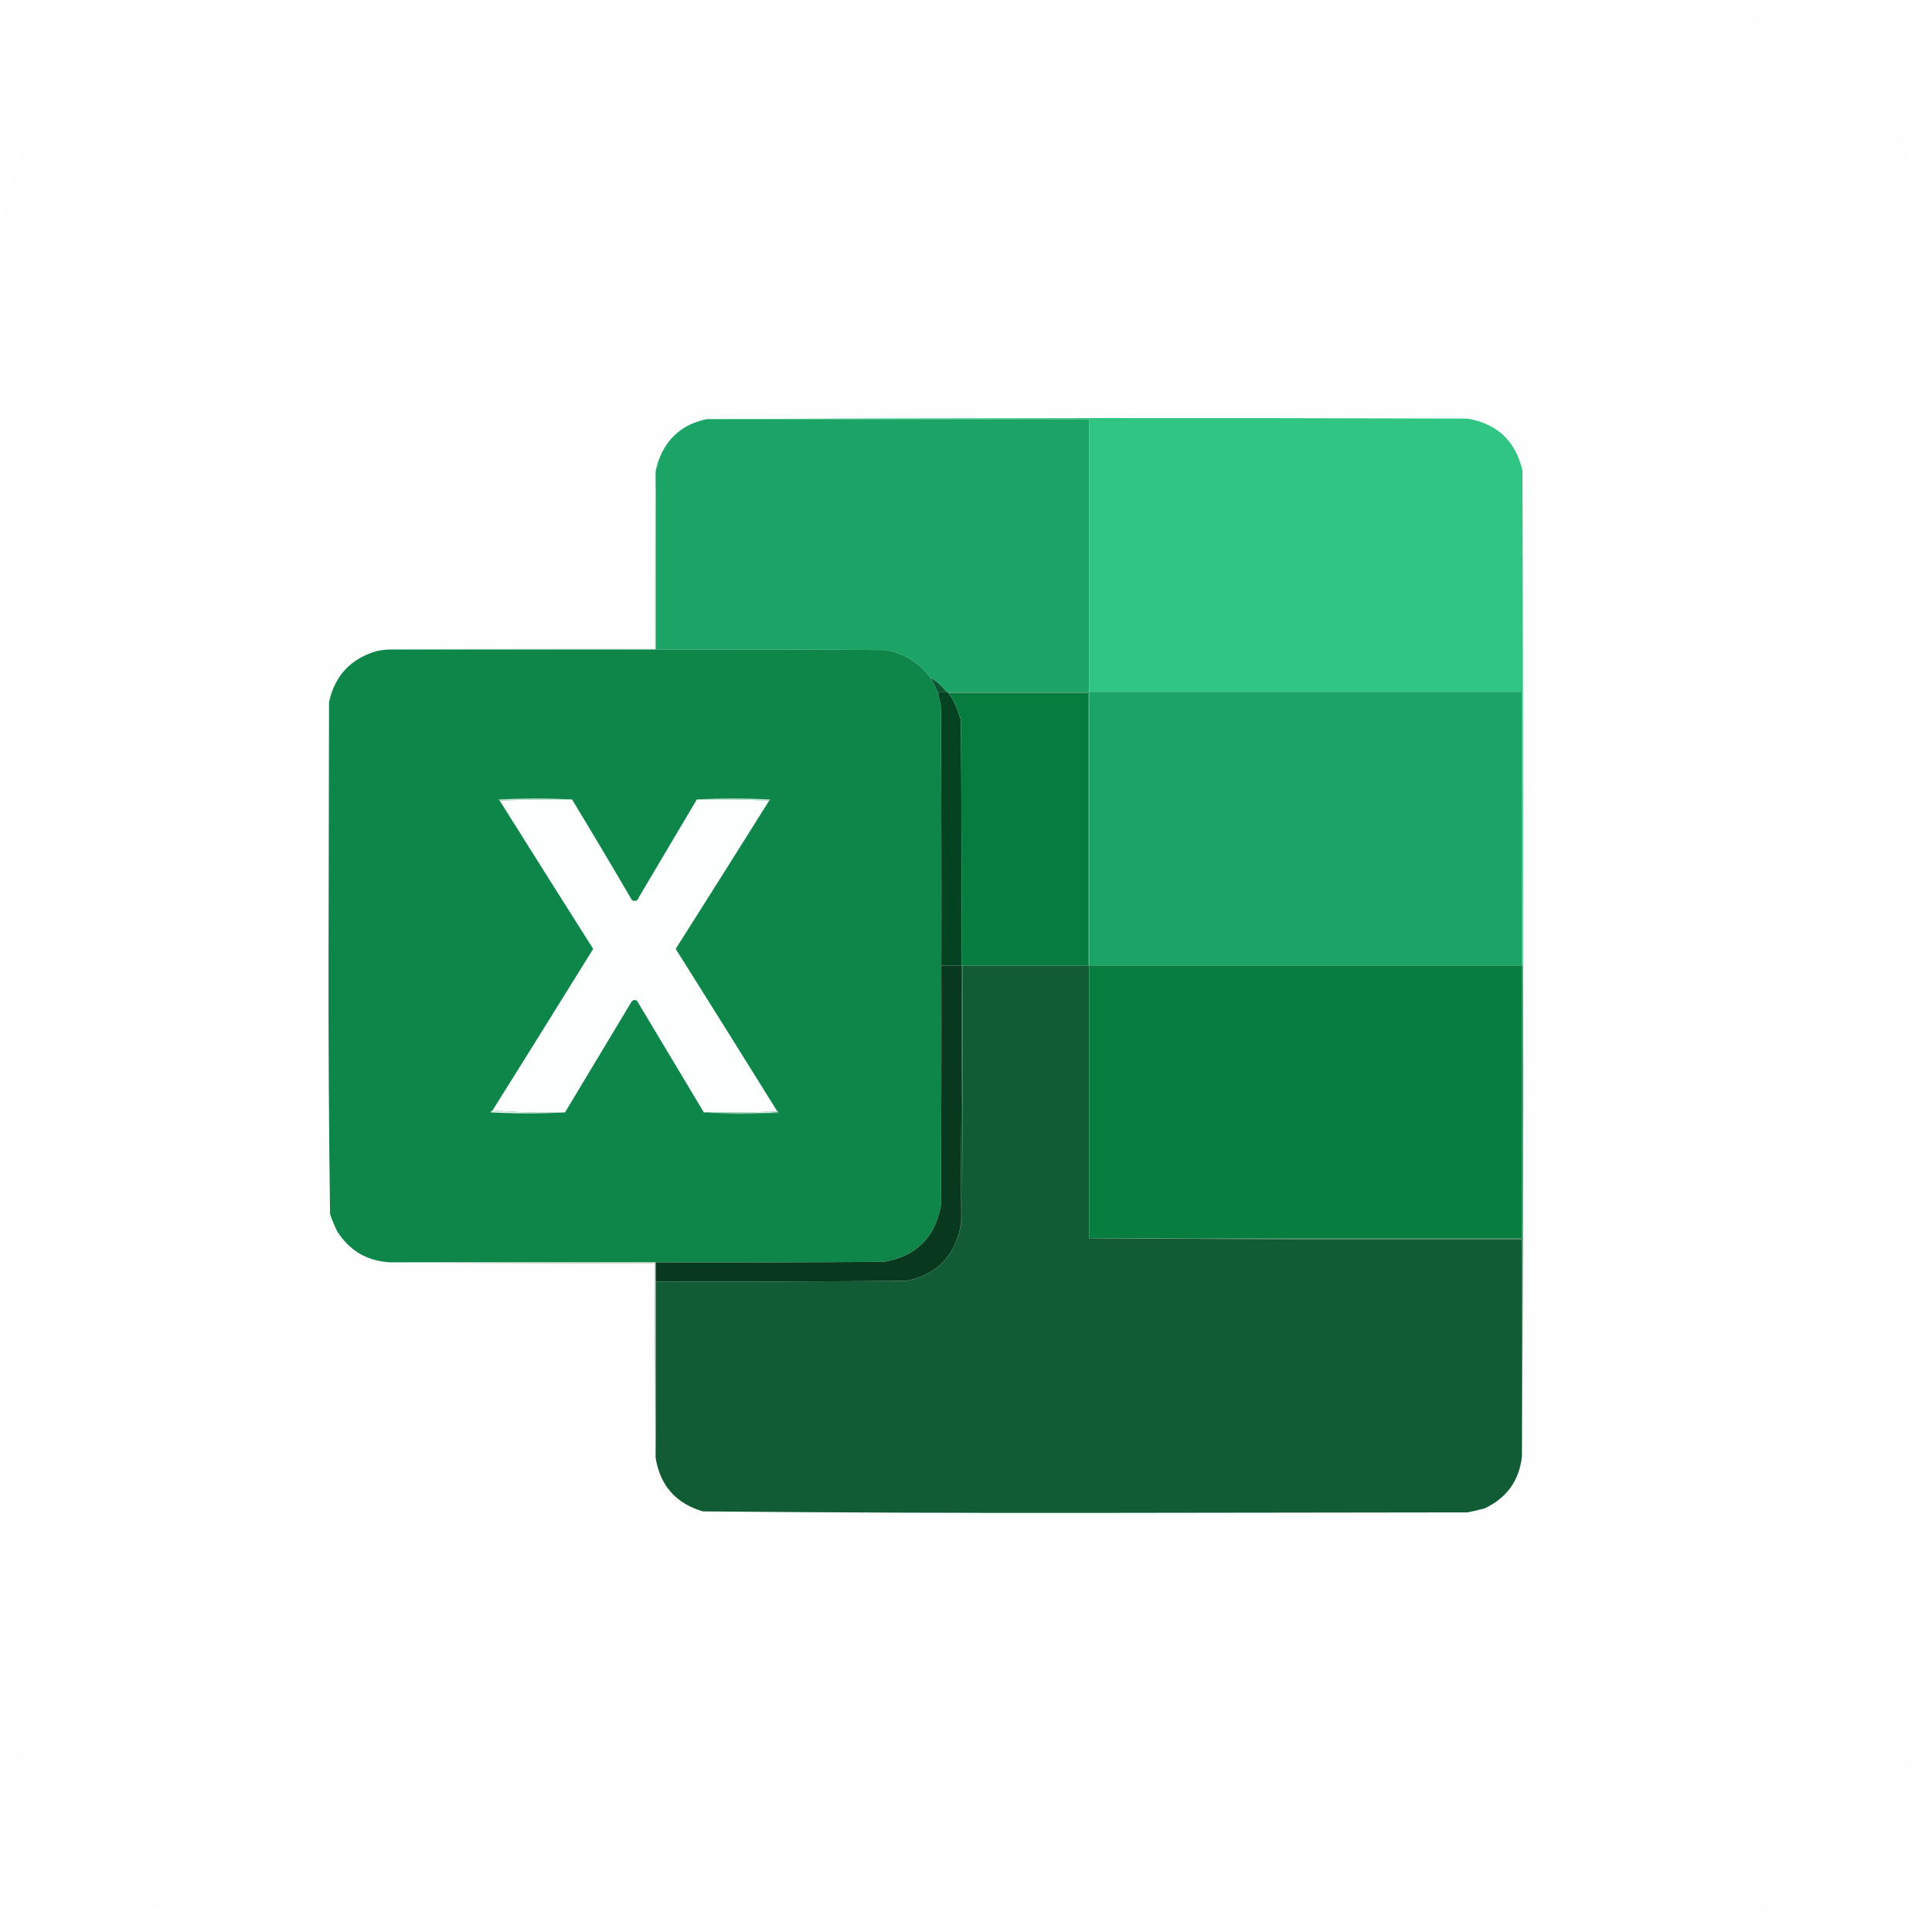
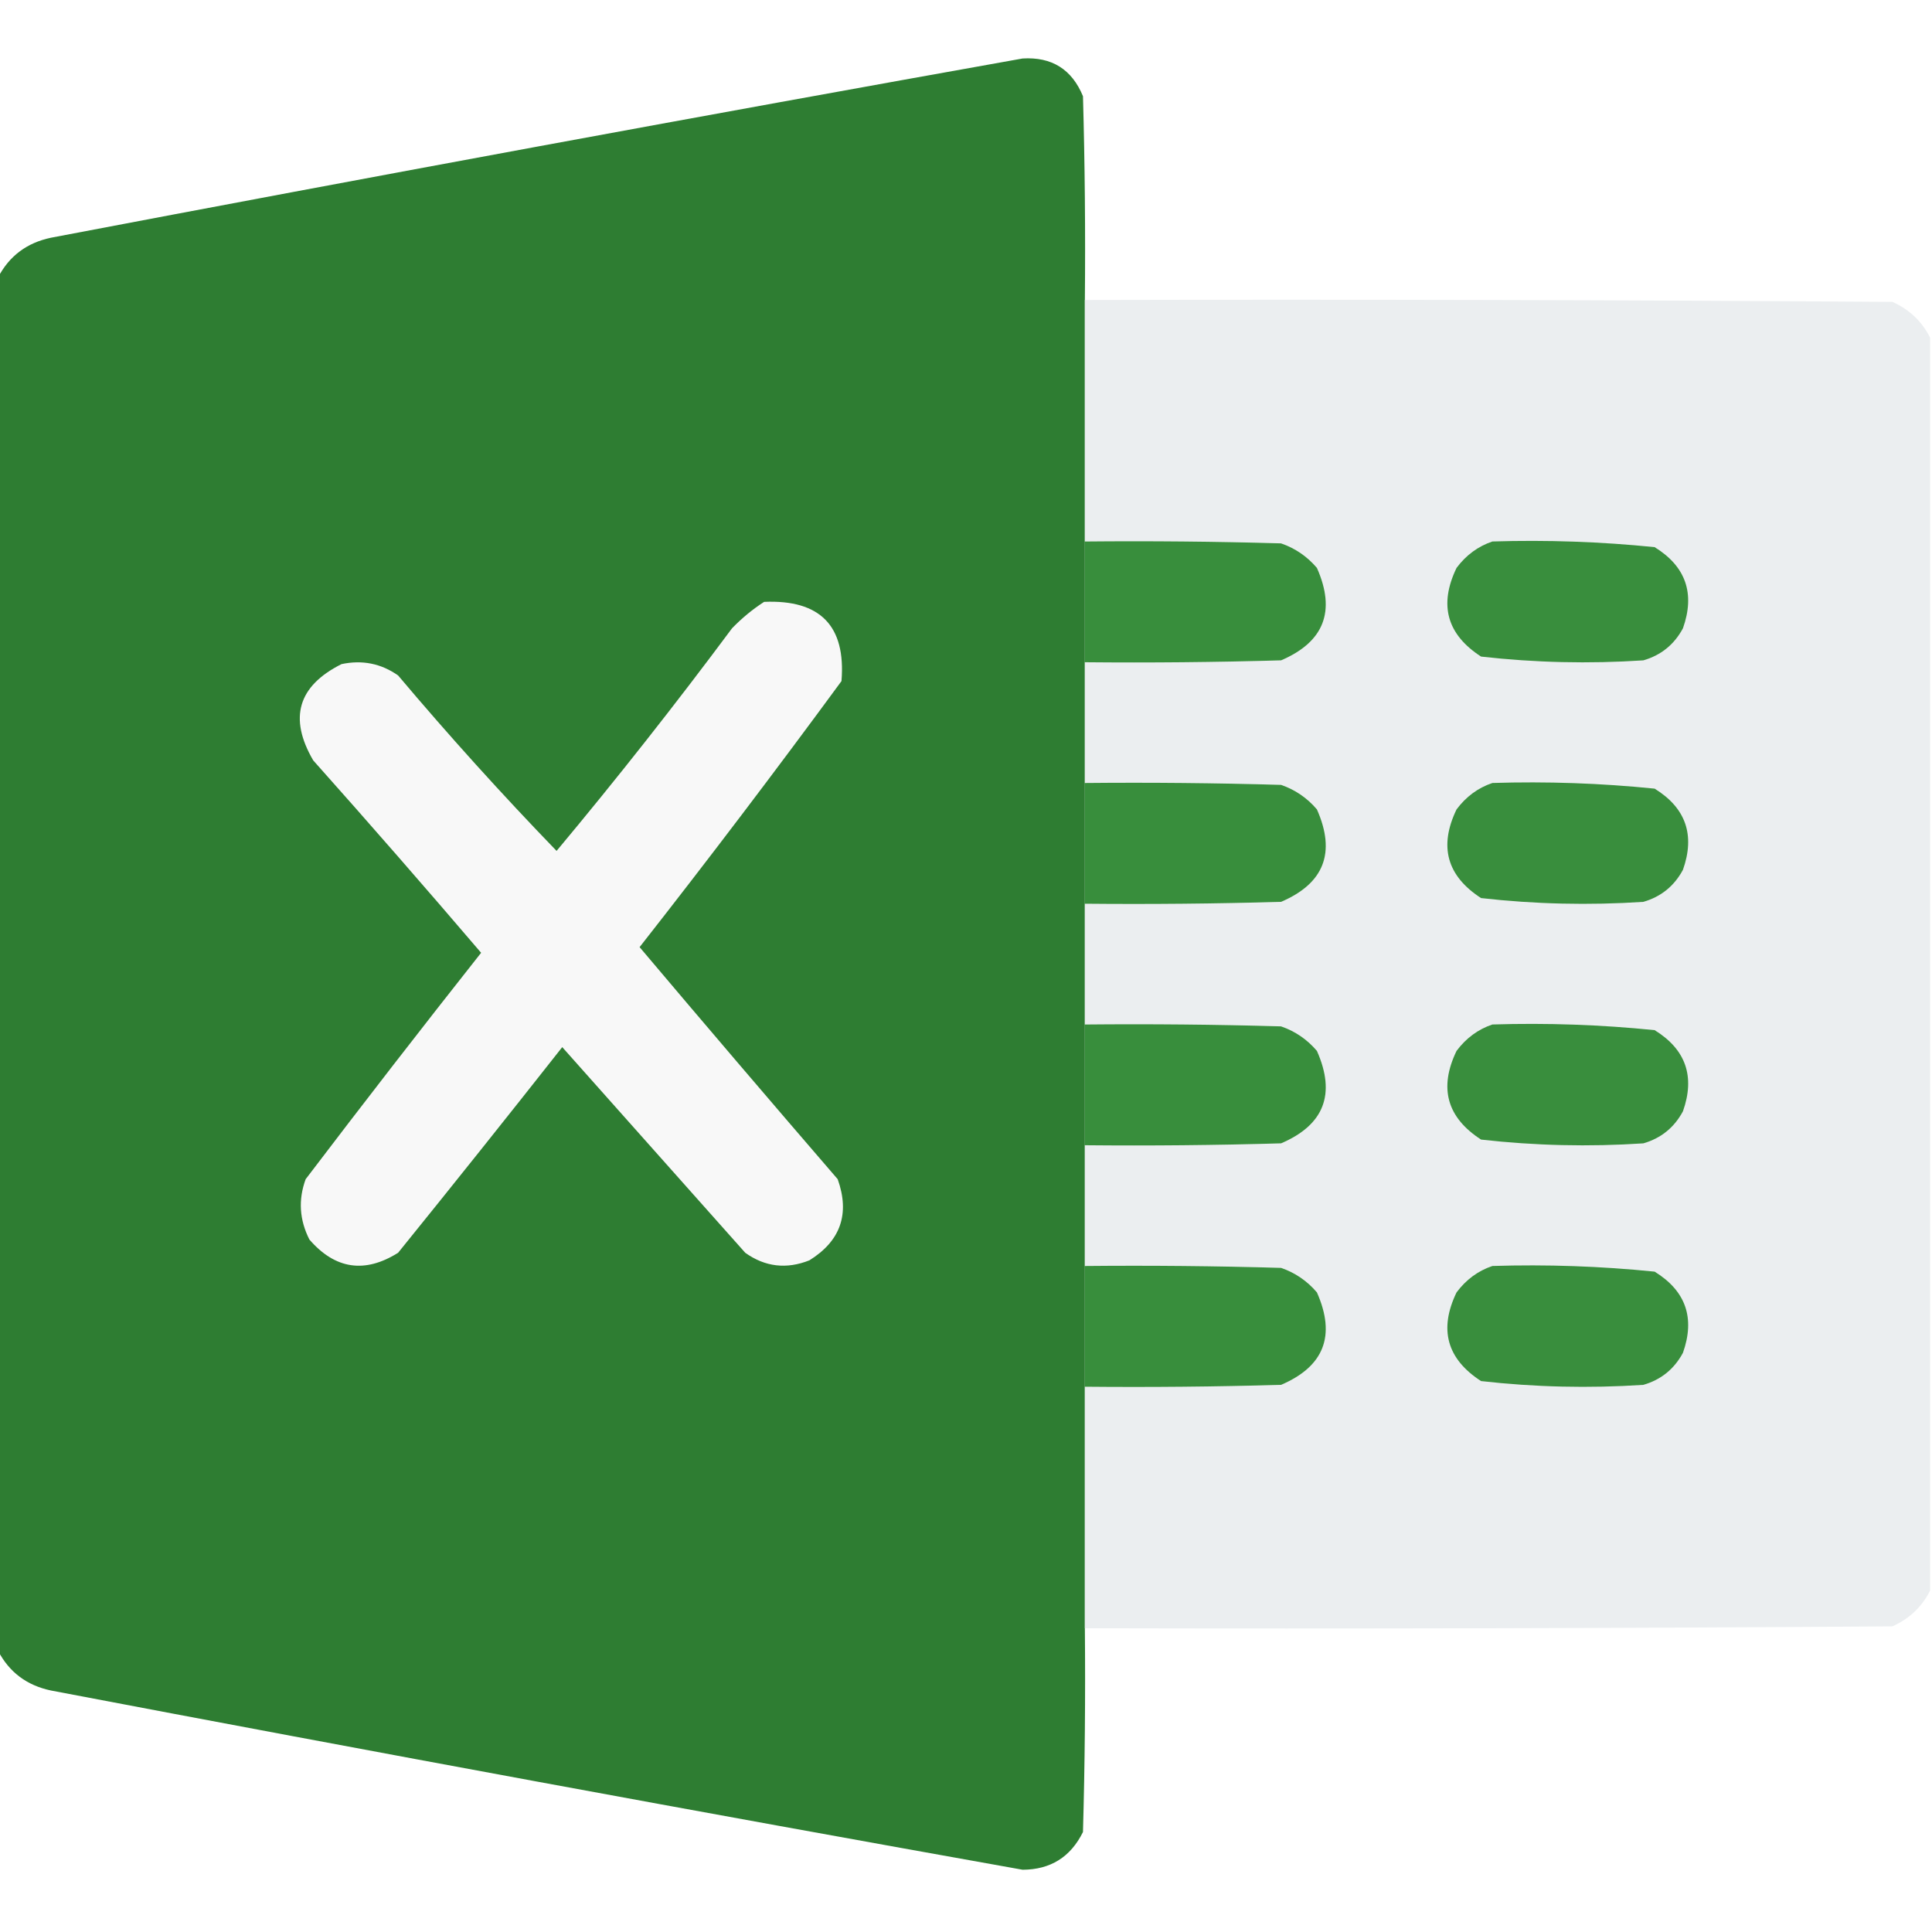
- <svg xmlns="http://www.w3.org/2000/svg" version="1.1" width="1920px" height="1920px" style="shape-rendering:geometricPrecision; text-rendering:geometricPrecision; image-rendering:optimizeQuality; fill-rule:evenodd; clip-rule:evenodd">
+ <svg xmlns="http://www.w3.org/2000/svg" version="1.1" width="512px" height="512px" style="shape-rendering:geometricPrecision; text-rendering:geometricPrecision; image-rendering:optimizeQuality; fill-rule:evenodd; clip-rule:evenodd">
  <g>
-     <path style="opacity:0.999" fill="#fefefe" d="M 234.5,-0.5 C 717.833,-0.5 1201.17,-0.5 1684.5,-0.5C 1772.89,10.922 1840.06,54.589 1886,130.5C 1904.29,163.011 1915.45,197.678 1919.5,234.5C 1919.5,717.833 1919.5,1201.17 1919.5,1684.5C 1908.08,1772.89 1864.41,1840.06 1788.5,1886C 1755.99,1904.29 1721.32,1915.45 1684.5,1919.5C 1201.17,1919.5 717.833,1919.5 234.5,1919.5C 146.106,1908.08 78.939,1864.41 33,1788.5C 14.666,1756 3.5,1721.34 -0.5,1684.5C -0.5,1201.17 -0.5,717.833 -0.5,234.5C 10.922,146.106 54.589,78.939 130.5,33C 162.997,14.666 197.663,3.5 234.5,-0.5 Z" />
+     <path style="opacity:0.997" fill="#2e7d32" d="M 287.5,79.5 C 287.5,100.833 287.5,122.167 287.5,143.5C 287.5,154.167 287.5,164.833 287.5,175.5C 287.5,186.167 287.5,196.833 287.5,207.5C 287.5,218.167 287.5,228.833 287.5,239.5C 287.5,250.167 287.5,260.833 287.5,271.5C 287.5,282.167 287.5,292.833 287.5,303.5C 287.5,314.167 287.5,324.833 287.5,335.5C 287.5,346.167 287.5,356.833 287.5,367.5C 287.5,388.833 287.5,410.167 287.5,431.5C 287.667,449.503 287.5,467.503 287,485.5C 283.719,492.139 278.386,495.473 271,495.5C 185.089,480.154 99.256,464.32 13.5,448C 7.118,446.657 2.452,443.157 -0.5,437.5C -0.5,316.167 -0.5,194.833 -0.5,73.5C 2.452,67.843 7.118,64.343 13.5,63C 99.256,46.68 185.089,30.846 271,15.5C 278.724,15.028 284.057,18.361 287,25.5C 287.5,43.497 287.667,61.497 287.5,79.5 Z" />
  </g>
  <g>
-     <path style="opacity:1" fill="#1ba466" d="M 702.5,416.5 C 829.167,416.5 955.833,416.5 1082.5,416.5C 1082.5,506.833 1082.5,597.167 1082.5,687.5C 1035.5,687.5 988.5,687.5 941.5,687.5C 941.167,687.5 940.833,687.5 940.5,687.5C 936.08,681.744 930.747,677.078 924.5,673.5C 913.584,658.532 898.918,649.365 880.5,646C 804.167,645.5 727.834,645.333 651.5,645.5C 651.5,587.167 651.5,528.833 651.5,470.5C 651.517,468.435 651.85,466.435 652.5,464.5C 653.924,462.485 654.59,460.152 654.5,457.5C 662.853,434.976 678.853,421.309 702.5,416.5 Z" />
+     <path style="opacity:1" fill="#ebeef0" d="M 287.5,79.5 C 358.834,79.333 430.167,79.5 501.5,80C 506.02,82.022 509.353,85.189 511.5,89.5C 511.5,200.167 511.5,310.833 511.5,421.5C 509.353,425.811 506.02,428.978 501.5,431C 430.167,431.5 358.834,431.667 287.5,431.5C 287.5,410.167 287.5,388.833 287.5,367.5C 304.837,367.667 322.17,367.5 339.5,367C 350.907,362.121 354.074,353.954 349,342.5C 346.407,339.457 343.24,337.29 339.5,336C 322.17,335.5 304.837,335.333 287.5,335.5C 287.5,324.833 287.5,314.167 287.5,303.5C 304.837,303.667 322.17,303.5 339.5,303C 350.907,298.121 354.074,289.954 349,278.5C 346.407,275.457 343.24,273.29 339.5,272C 322.17,271.5 304.837,271.333 287.5,271.5C 287.5,260.833 287.5,250.167 287.5,239.5C 304.837,239.667 322.17,239.5 339.5,239C 350.907,234.121 354.074,225.954 349,214.5C 346.407,211.457 343.24,209.29 339.5,208C 322.17,207.5 304.837,207.333 287.5,207.5C 287.5,196.833 287.5,186.167 287.5,175.5C 304.837,175.667 322.17,175.5 339.5,175C 350.907,170.121 354.074,161.954 349,150.5C 346.407,147.457 343.24,145.29 339.5,144C 322.17,143.5 304.837,143.333 287.5,143.5C 287.5,122.167 287.5,100.833 287.5,79.5 Z" />
  </g>
  <g>
-     <path style="opacity:1" fill="#30c582" d="M 702.5,416.5 C 954.333,415.334 1206.33,415.167 1458.5,416C 1488.03,421.196 1506.19,438.362 1513,467.5C 1513.5,631.5 1513.67,795.5 1513.5,959.5C 1513.17,959.5 1512.83,959.5 1512.5,959.5C 1512.5,868.833 1512.5,778.167 1512.5,687.5C 1369.17,687.5 1225.83,687.5 1082.5,687.5C 1082.5,597.167 1082.5,506.833 1082.5,416.5C 955.833,416.5 829.167,416.5 702.5,416.5 Z" />
+     <path style="opacity:1" fill="#388e3c" d="M 287.5,143.5 C 304.837,143.333 322.17,143.5 339.5,144C 343.24,145.29 346.407,147.457 349,150.5C 354.074,161.954 350.907,170.121 339.5,175C 322.17,175.5 304.837,175.667 287.5,175.5C 287.5,164.833 287.5,154.167 287.5,143.5 Z" />
  </g>
  <g>
-     <path style="opacity:1" fill="#6cc399" d="M 654.5,457.5 C 654.59,460.152 653.924,462.485 652.5,464.5C 652.41,461.848 653.076,459.515 654.5,457.5 Z" />
+     <path style="opacity:1" fill="#398e3d" d="M 395.5,143.5 C 409.906,143.051 424.239,143.551 438.5,145C 446.76,150.111 449.26,157.277 446,166.5C 443.685,170.817 440.185,173.65 435.5,175C 421.098,175.948 406.765,175.615 392.5,174C 383.436,168.134 381.269,160.3 386,150.5C 388.529,147.115 391.696,144.782 395.5,143.5 Z" />
  </g>
  <g>
-     <path style="opacity:1" fill="#d9ede3" d="M 651.5,470.5 C 651.5,528.833 651.5,587.167 651.5,645.5C 563.167,645.5 474.833,645.5 386.5,645.5C 474.332,644.501 562.332,644.167 650.5,644.5C 650.168,586.331 650.501,528.331 651.5,470.5 Z" />
+     <path style="opacity:1" fill="#f8f8f8" d="M 202.5,159.5 C 217.366,158.864 224.199,165.864 223,180.5C 205.536,204.295 187.703,227.795 169.5,251C 186.877,271.575 204.377,292.075 222,312.5C 225.267,321.699 222.767,328.865 214.5,334C 208.428,336.417 202.761,335.751 197.5,332C 181.333,313.833 165.167,295.667 149,277.5C 134.62,295.758 120.12,313.925 105.5,332C 96.668,337.537 88.834,336.371 82,328.5C 79.343,323.268 79.01,317.934 81,312.5C 96.309,292.357 111.809,272.357 127.5,252.5C 112.853,235.352 98.02,218.352 83,201.5C 76.459,190.288 78.959,181.788 90.5,176C 95.977,174.827 100.977,175.827 105.5,179C 118.974,194.974 132.974,210.474 147.5,225.5C 163.541,206.289 179.041,186.622 194,166.5C 196.628,163.79 199.461,161.456 202.5,159.5 Z" />
  </g>
  <g>
-     <path style="opacity:1" fill="#0e864a" d="M 386.5,645.5 C 474.833,645.5 563.167,645.5 651.5,645.5C 727.834,645.333 804.167,645.5 880.5,646C 898.918,649.365 913.584,658.532 924.5,673.5C 927.996,678.822 930.662,684.489 932.5,690.5C 933.518,694.083 934.351,697.75 935,701.5C 935.5,787.499 935.667,873.499 935.5,959.5C 935.667,1039.17 935.5,1118.83 935,1198.5C 929.042,1230.13 910.208,1248.63 878.5,1254C 802.834,1254.5 727.167,1254.67 651.5,1254.5C 563.5,1254.5 475.5,1254.5 387.5,1254.5C 364.664,1253.16 347.164,1242.82 335,1223.5C 332.273,1217.98 329.94,1212.32 328,1206.5C 326.843,1120.53 326.343,1034.53 326.5,948.5C 326.667,864.833 326.833,781.167 327,697.5C 332.868,671.298 348.702,654.465 374.5,647C 378.466,646.172 382.466,645.672 386.5,645.5 Z" />
+     <path style="opacity:1" fill="#388e3c" d="M 287.5,207.5 C 304.837,207.333 322.17,207.5 339.5,208C 343.24,209.29 346.407,211.457 349,214.5C 354.074,225.954 350.907,234.121 339.5,239C 322.17,239.5 304.837,239.667 287.5,239.5C 287.5,228.833 287.5,218.167 287.5,207.5 Z" />
  </g>
  <g>
-     <path style="opacity:1" fill="#0b5431" d="M 924.5,673.5 C 930.747,677.078 936.08,681.744 940.5,687.5C 937.833,687.5 935.167,687.5 932.5,687.5C 932.5,688.5 932.5,689.5 932.5,690.5C 930.662,684.489 927.996,678.822 924.5,673.5 Z" />
+     <path style="opacity:1" fill="#398e3d" d="M 395.5,207.5 C 409.906,207.051 424.239,207.551 438.5,209C 446.76,214.111 449.26,221.277 446,230.5C 443.685,234.817 440.185,237.65 435.5,239C 421.098,239.948 406.765,239.615 392.5,238C 383.436,232.134 381.269,224.3 386,214.5C 388.529,211.115 391.696,208.782 395.5,207.5 Z" />
  </g>
  <g>
-     <path style="opacity:1" fill="#044321" d="M 940.5,687.5 C 940.833,687.5 941.167,687.5 941.5,687.5C 941.5,688.167 941.833,688.5 942.5,688.5C 948.531,696.903 952.697,706.236 955,716.5C 955.5,797.499 955.667,878.499 955.5,959.5C 948.833,959.5 942.167,959.5 935.5,959.5C 935.667,873.499 935.5,787.499 935,701.5C 934.351,697.75 933.518,694.083 932.5,690.5C 932.5,689.5 932.5,688.5 932.5,687.5C 935.167,687.5 937.833,687.5 940.5,687.5 Z" />
+     <path style="opacity:1" fill="#388e3c" d="M 287.5,271.5 C 304.837,271.333 322.17,271.5 339.5,272C 343.24,273.29 346.407,275.457 349,278.5C 354.074,289.954 350.907,298.121 339.5,303C 322.17,303.5 304.837,303.667 287.5,303.5C 287.5,292.833 287.5,282.167 287.5,271.5 Z" />
  </g>
  <g>
-     <path style="opacity:1" fill="#067c3e" d="M 942.5,688.5 C 988.833,688.5 1035.17,688.5 1081.5,688.5C 1081.5,778.833 1081.5,869.167 1081.5,959.5C 1039.83,959.5 998.167,959.5 956.5,959.5C 956.167,959.5 955.833,959.5 955.5,959.5C 955.667,878.499 955.5,797.499 955,716.5C 952.697,706.236 948.531,696.903 942.5,688.5 Z" />
+     <path style="opacity:1" fill="#398e3d" d="M 395.5,271.5 C 409.906,271.051 424.239,271.551 438.5,273C 446.76,278.111 449.26,285.277 446,294.5C 443.685,298.817 440.185,301.65 435.5,303C 421.098,303.948 406.765,303.615 392.5,302C 383.436,296.134 381.269,288.3 386,278.5C 388.529,275.115 391.696,272.782 395.5,271.5 Z" />
  </g>
  <g>
-     <path style="opacity:1" fill="#11894c" d="M 941.5,687.5 C 988.5,687.5 1035.5,687.5 1082.5,687.5C 1082.5,778.167 1082.5,868.833 1082.5,959.5C 1082.17,959.5 1081.83,959.5 1081.5,959.5C 1081.5,869.167 1081.5,778.833 1081.5,688.5C 1035.17,688.5 988.833,688.5 942.5,688.5C 941.833,688.5 941.5,688.167 941.5,687.5 Z" />
+     <path style="opacity:1" fill="#388e3c" d="M 287.5,335.5 C 304.837,335.333 322.17,335.5 339.5,336C 343.24,337.29 346.407,339.457 349,342.5C 354.074,353.954 350.907,362.121 339.5,367C 322.17,367.5 304.837,367.667 287.5,367.5C 287.5,356.833 287.5,346.167 287.5,335.5 Z" />
  </g>
  <g>
-     <path style="opacity:1" fill="#1ba466" d="M 1082.5,687.5 C 1225.83,687.5 1369.17,687.5 1512.5,687.5C 1512.5,778.167 1512.5,868.833 1512.5,959.5C 1369.17,959.5 1225.83,959.5 1082.5,959.5C 1082.5,868.833 1082.5,778.167 1082.5,687.5 Z" />
-   </g>
-   <g>
-     <path style="opacity:1" fill="#bddece" d="M 568.5,794.5 C 544.328,794.169 520.328,794.502 496.5,795.5C 495.957,795.44 495.624,795.107 495.5,794.5C 519.997,793.171 544.33,793.171 568.5,794.5 Z" />
-   </g>
-   <g>
-     <path style="opacity:1" fill="#bedece" d="M 692.5,794.5 C 716.67,793.171 741.003,793.171 765.5,794.5C 765.376,795.107 765.043,795.44 764.5,795.5C 740.672,794.502 716.672,794.169 692.5,794.5 Z" />
-   </g>
-   <g>
-     <path style="opacity:1" fill="#fdfefe" d="M 568.5,794.5 C 588.559,827.605 608.392,860.938 628,894.5C 631.408,896.223 633.741,895.223 635,891.5C 654.178,859.139 673.345,826.806 692.5,794.5C 716.672,794.169 740.672,794.502 764.5,795.5C 733.629,844.739 702.629,893.906 671.5,943C 705.296,996.761 738.963,1050.59 772.5,1104.5C 748.672,1105.5 724.672,1105.83 700.5,1105.5C 700.167,1105.5 699.833,1105.5 699.5,1105.5C 677.356,1068.56 655.189,1031.56 633,994.5C 630.415,993.115 628.415,993.782 627,996.5C 605.155,1032.86 583.322,1069.19 561.5,1105.5C 537.143,1106.16 513.143,1105.49 489.5,1103.5C 522.954,1050.1 556.287,996.596 589.5,943C 558.371,893.906 527.371,844.739 496.5,795.5C 520.328,794.502 544.328,794.169 568.5,794.5 Z" />
-   </g>
-   <g>
-     <path style="opacity:1" fill="#0e542f" d="M 955.5,959.5 C 955.833,959.5 956.167,959.5 956.5,959.5C 956.667,1044.83 956.5,1130.17 956,1215.5C 955.79,1217.06 955.29,1218.39 954.5,1219.5C 955.487,1132.85 955.82,1046.18 955.5,959.5 Z" />
-   </g>
-   <g>
-     <path style="opacity:1" fill="#077d3f" d="M 1082.5,959.5 C 1225.83,959.5 1369.17,959.5 1512.5,959.5C 1512.5,1049.83 1512.5,1140.17 1512.5,1230.5C 1369.17,1230.5 1225.83,1230.5 1082.5,1230.5C 1082.5,1140.17 1082.5,1049.83 1082.5,959.5 Z" />
-   </g>
-   <g>
-     <path style="opacity:1" fill="#dfeee6" d="M 489.5,1103.5 C 513.143,1105.49 537.143,1106.16 561.5,1105.5C 536.997,1106.83 512.33,1106.83 487.5,1105.5C 487.855,1104.48 488.522,1103.81 489.5,1103.5 Z" />
-   </g>
-   <g>
-     <path style="opacity:1" fill="#e0efe8" d="M 772.5,1104.5 C 773.167,1104.5 773.5,1104.83 773.5,1105.5C 749.167,1106.83 724.833,1106.83 700.5,1105.5C 724.672,1105.83 748.672,1105.5 772.5,1104.5 Z" />
-   </g>
-   <g>
-     <path style="opacity:1" fill="#369a68" d="M 699.5,1105.5 C 699.833,1105.5 700.167,1105.5 700.5,1105.5C 724.833,1106.83 749.167,1106.83 773.5,1105.5C 774.043,1105.56 774.376,1105.89 774.5,1106.5C 762,1106.83 749.5,1107.17 737,1107.5C 724.148,1107.5 711.648,1106.83 699.5,1105.5 Z" />
-   </g>
-   <g>
-     <path style="opacity:1" fill="#287d4f" d="M 1512.5,959.5 C 1512.83,959.5 1513.17,959.5 1513.5,959.5C 1513.83,1122.33 1513.5,1285 1512.5,1447.5C 1512.5,1375.5 1512.5,1303.5 1512.5,1231.5C 1369,1231.83 1225.67,1231.5 1082.5,1230.5C 1225.83,1230.5 1369.17,1230.5 1512.5,1230.5C 1512.5,1140.17 1512.5,1049.83 1512.5,959.5 Z" />
-   </g>
-   <g>
-     <path style="opacity:1" fill="#08381e" d="M 935.5,959.5 C 942.167,959.5 948.833,959.5 955.5,959.5C 955.82,1046.18 955.487,1132.85 954.5,1219.5C 948.291,1249.21 930.291,1267.04 900.5,1273C 817.501,1273.5 734.501,1273.67 651.5,1273.5C 651.5,1267.17 651.5,1260.83 651.5,1254.5C 727.167,1254.67 802.834,1254.5 878.5,1254C 910.208,1248.63 929.042,1230.13 935,1198.5C 935.5,1118.83 935.667,1039.17 935.5,959.5 Z" />
-   </g>
-   <g>
-     <path style="opacity:1" fill="#115c34" d="M 956.5,959.5 C 998.167,959.5 1039.83,959.5 1081.5,959.5C 1081.83,959.5 1082.17,959.5 1082.5,959.5C 1082.5,1049.83 1082.5,1140.17 1082.5,1230.5C 1225.67,1231.5 1369,1231.83 1512.5,1231.5C 1512.5,1303.5 1512.5,1375.5 1512.5,1447.5C 1509.72,1471.46 1497.39,1488.62 1475.5,1499C 1469.87,1500.49 1464.2,1501.82 1458.5,1503C 1333.17,1503.17 1207.83,1503.33 1082.5,1503.5C 954.478,1503.66 826.478,1503.16 698.5,1502C 671.613,1494.08 655.946,1476.25 651.5,1448.5C 651.5,1390.17 651.5,1331.83 651.5,1273.5C 734.501,1273.67 817.501,1273.5 900.5,1273C 930.291,1267.04 948.291,1249.21 954.5,1219.5C 955.29,1218.39 955.79,1217.06 956,1215.5C 956.5,1130.17 956.667,1044.83 956.5,959.5 Z" />
-   </g>
-   <g>
-     <path style="opacity:1" fill="#bbd2c5" d="M 387.5,1254.5 C 475.5,1254.5 563.5,1254.5 651.5,1254.5C 651.5,1260.83 651.5,1267.17 651.5,1273.5C 651.5,1331.83 651.5,1390.17 651.5,1448.5C 650.501,1384.34 650.168,1320 650.5,1255.5C 562.665,1255.83 474.998,1255.5 387.5,1254.5 Z" />
+     <path style="opacity:1" fill="#398e3d" d="M 395.5,335.5 C 409.906,335.051 424.239,335.551 438.5,337C 446.76,342.111 449.26,349.277 446,358.5C 443.685,362.817 440.185,365.65 435.5,367C 421.098,367.948 406.765,367.615 392.5,366C 383.436,360.134 381.269,352.3 386,342.5C 388.529,339.115 391.696,336.782 395.5,335.5 Z" />
  </g>
</svg>
